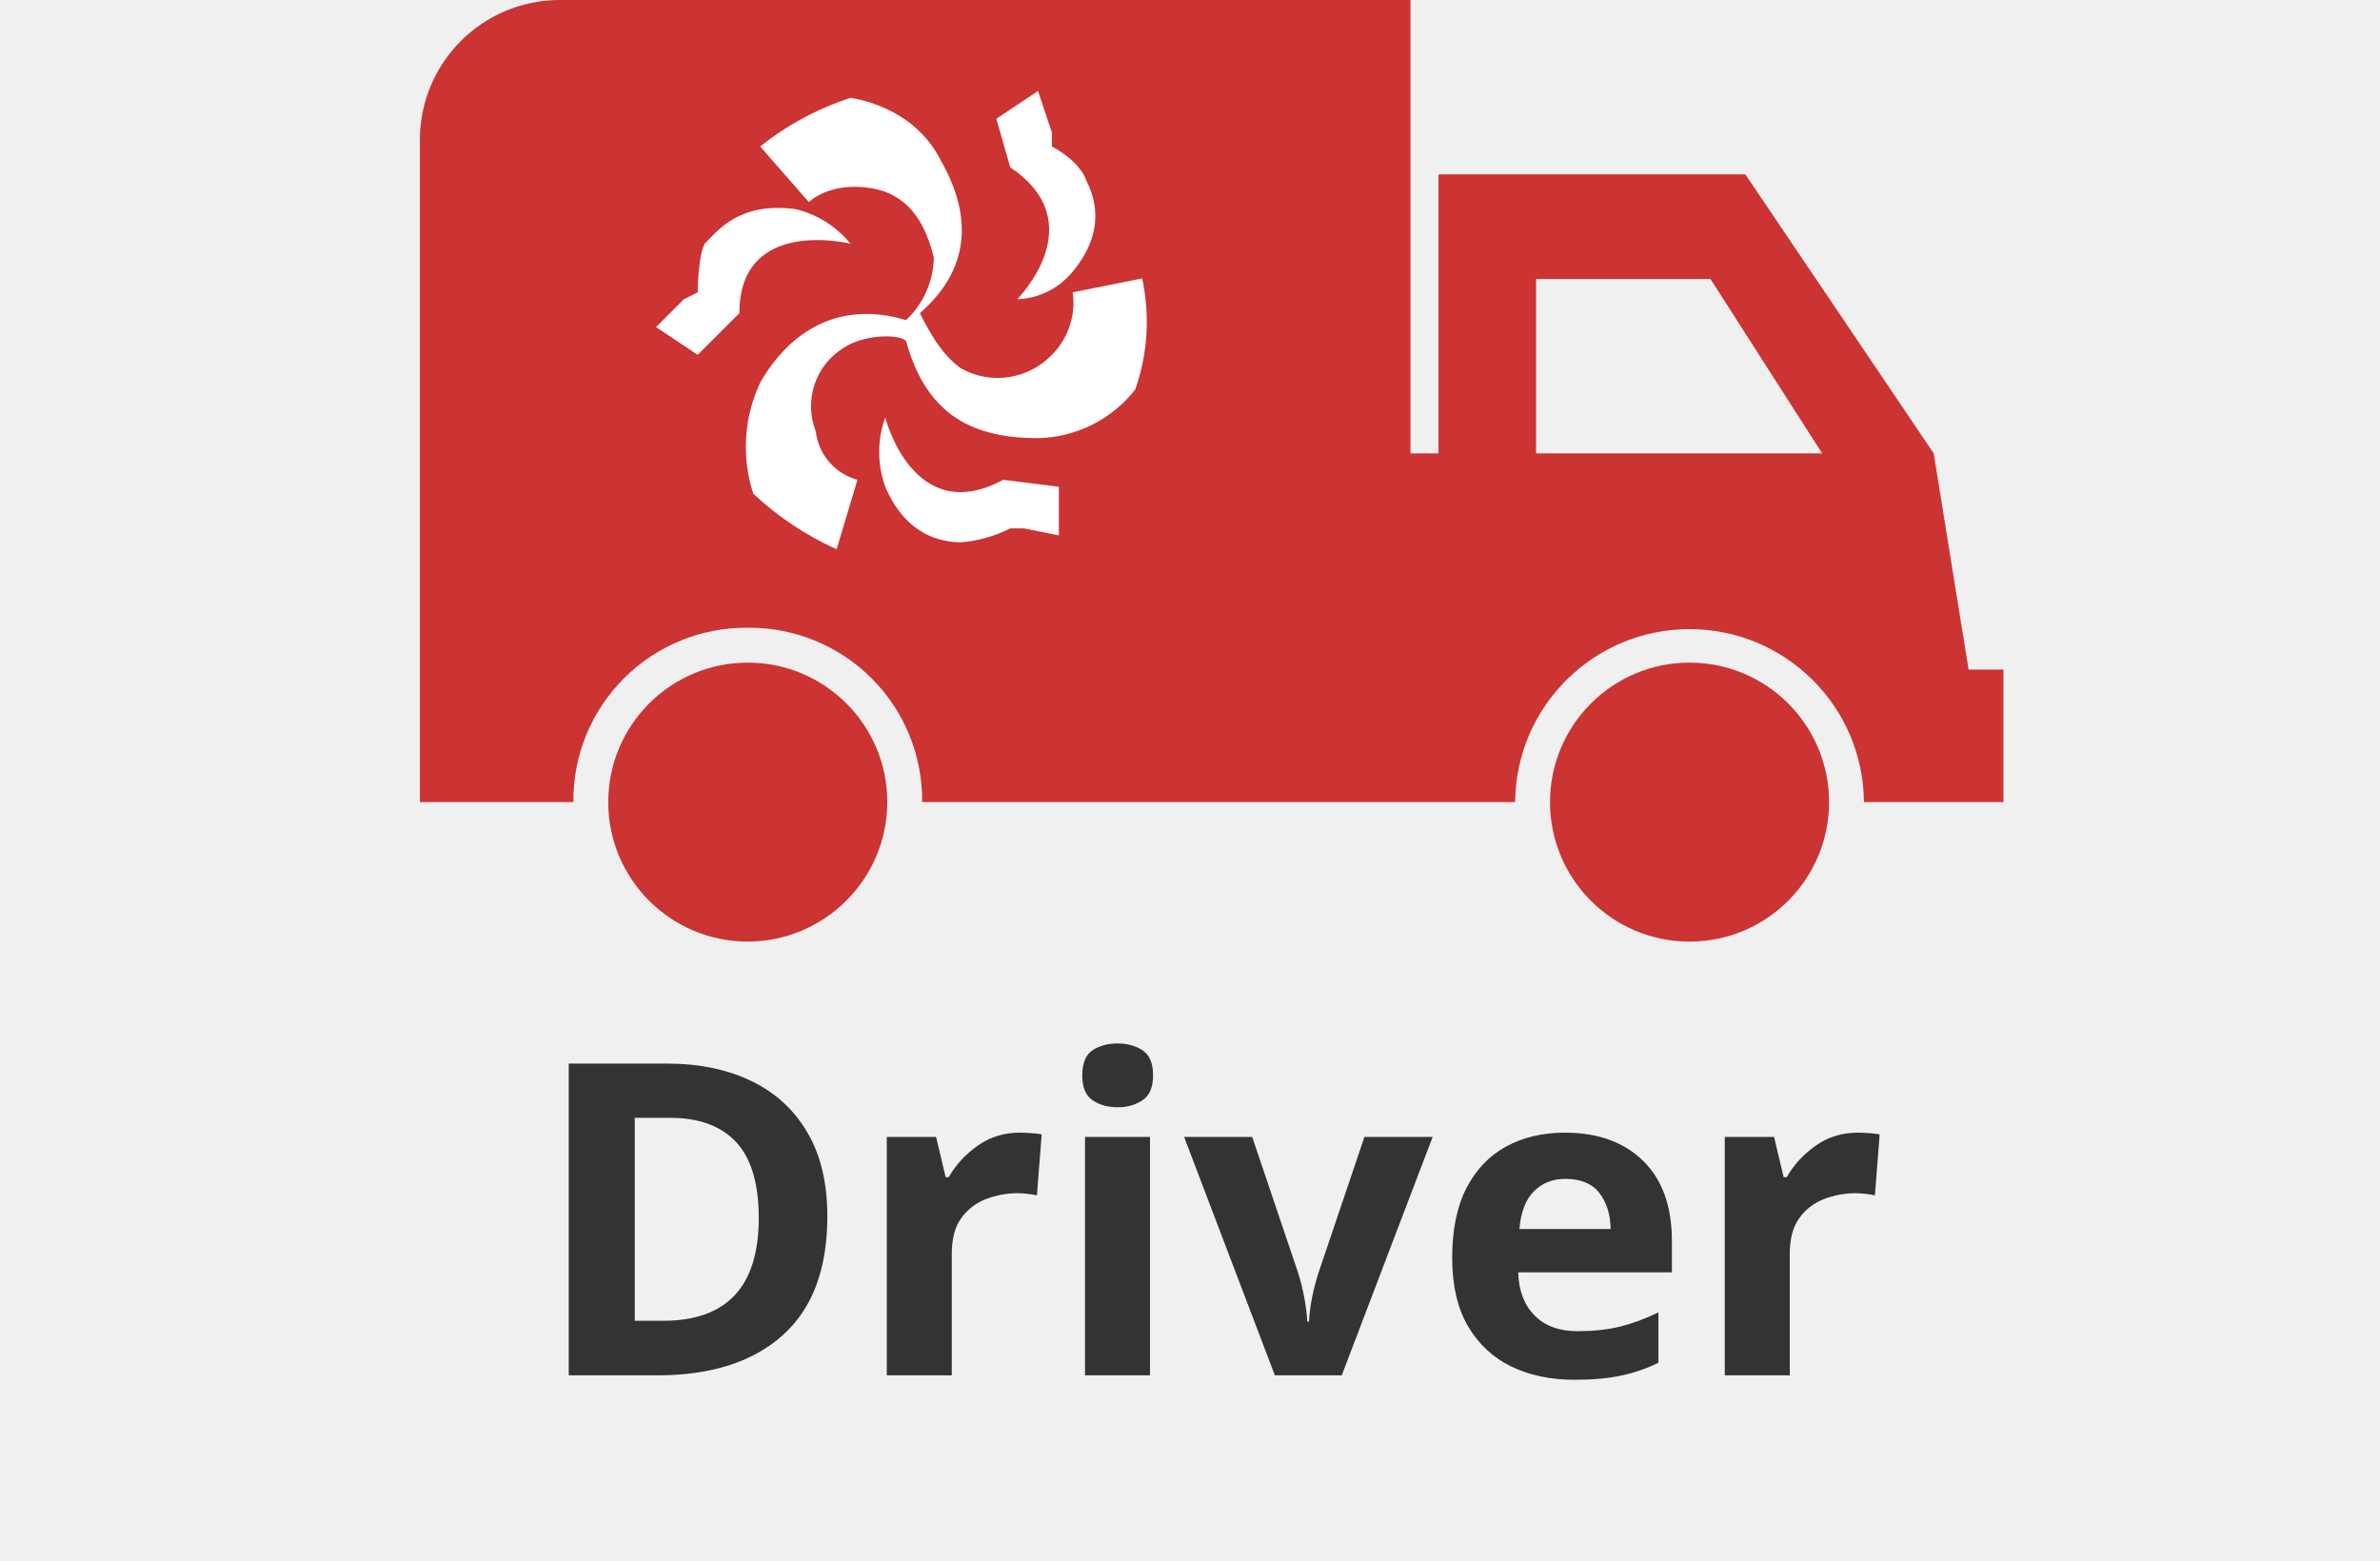
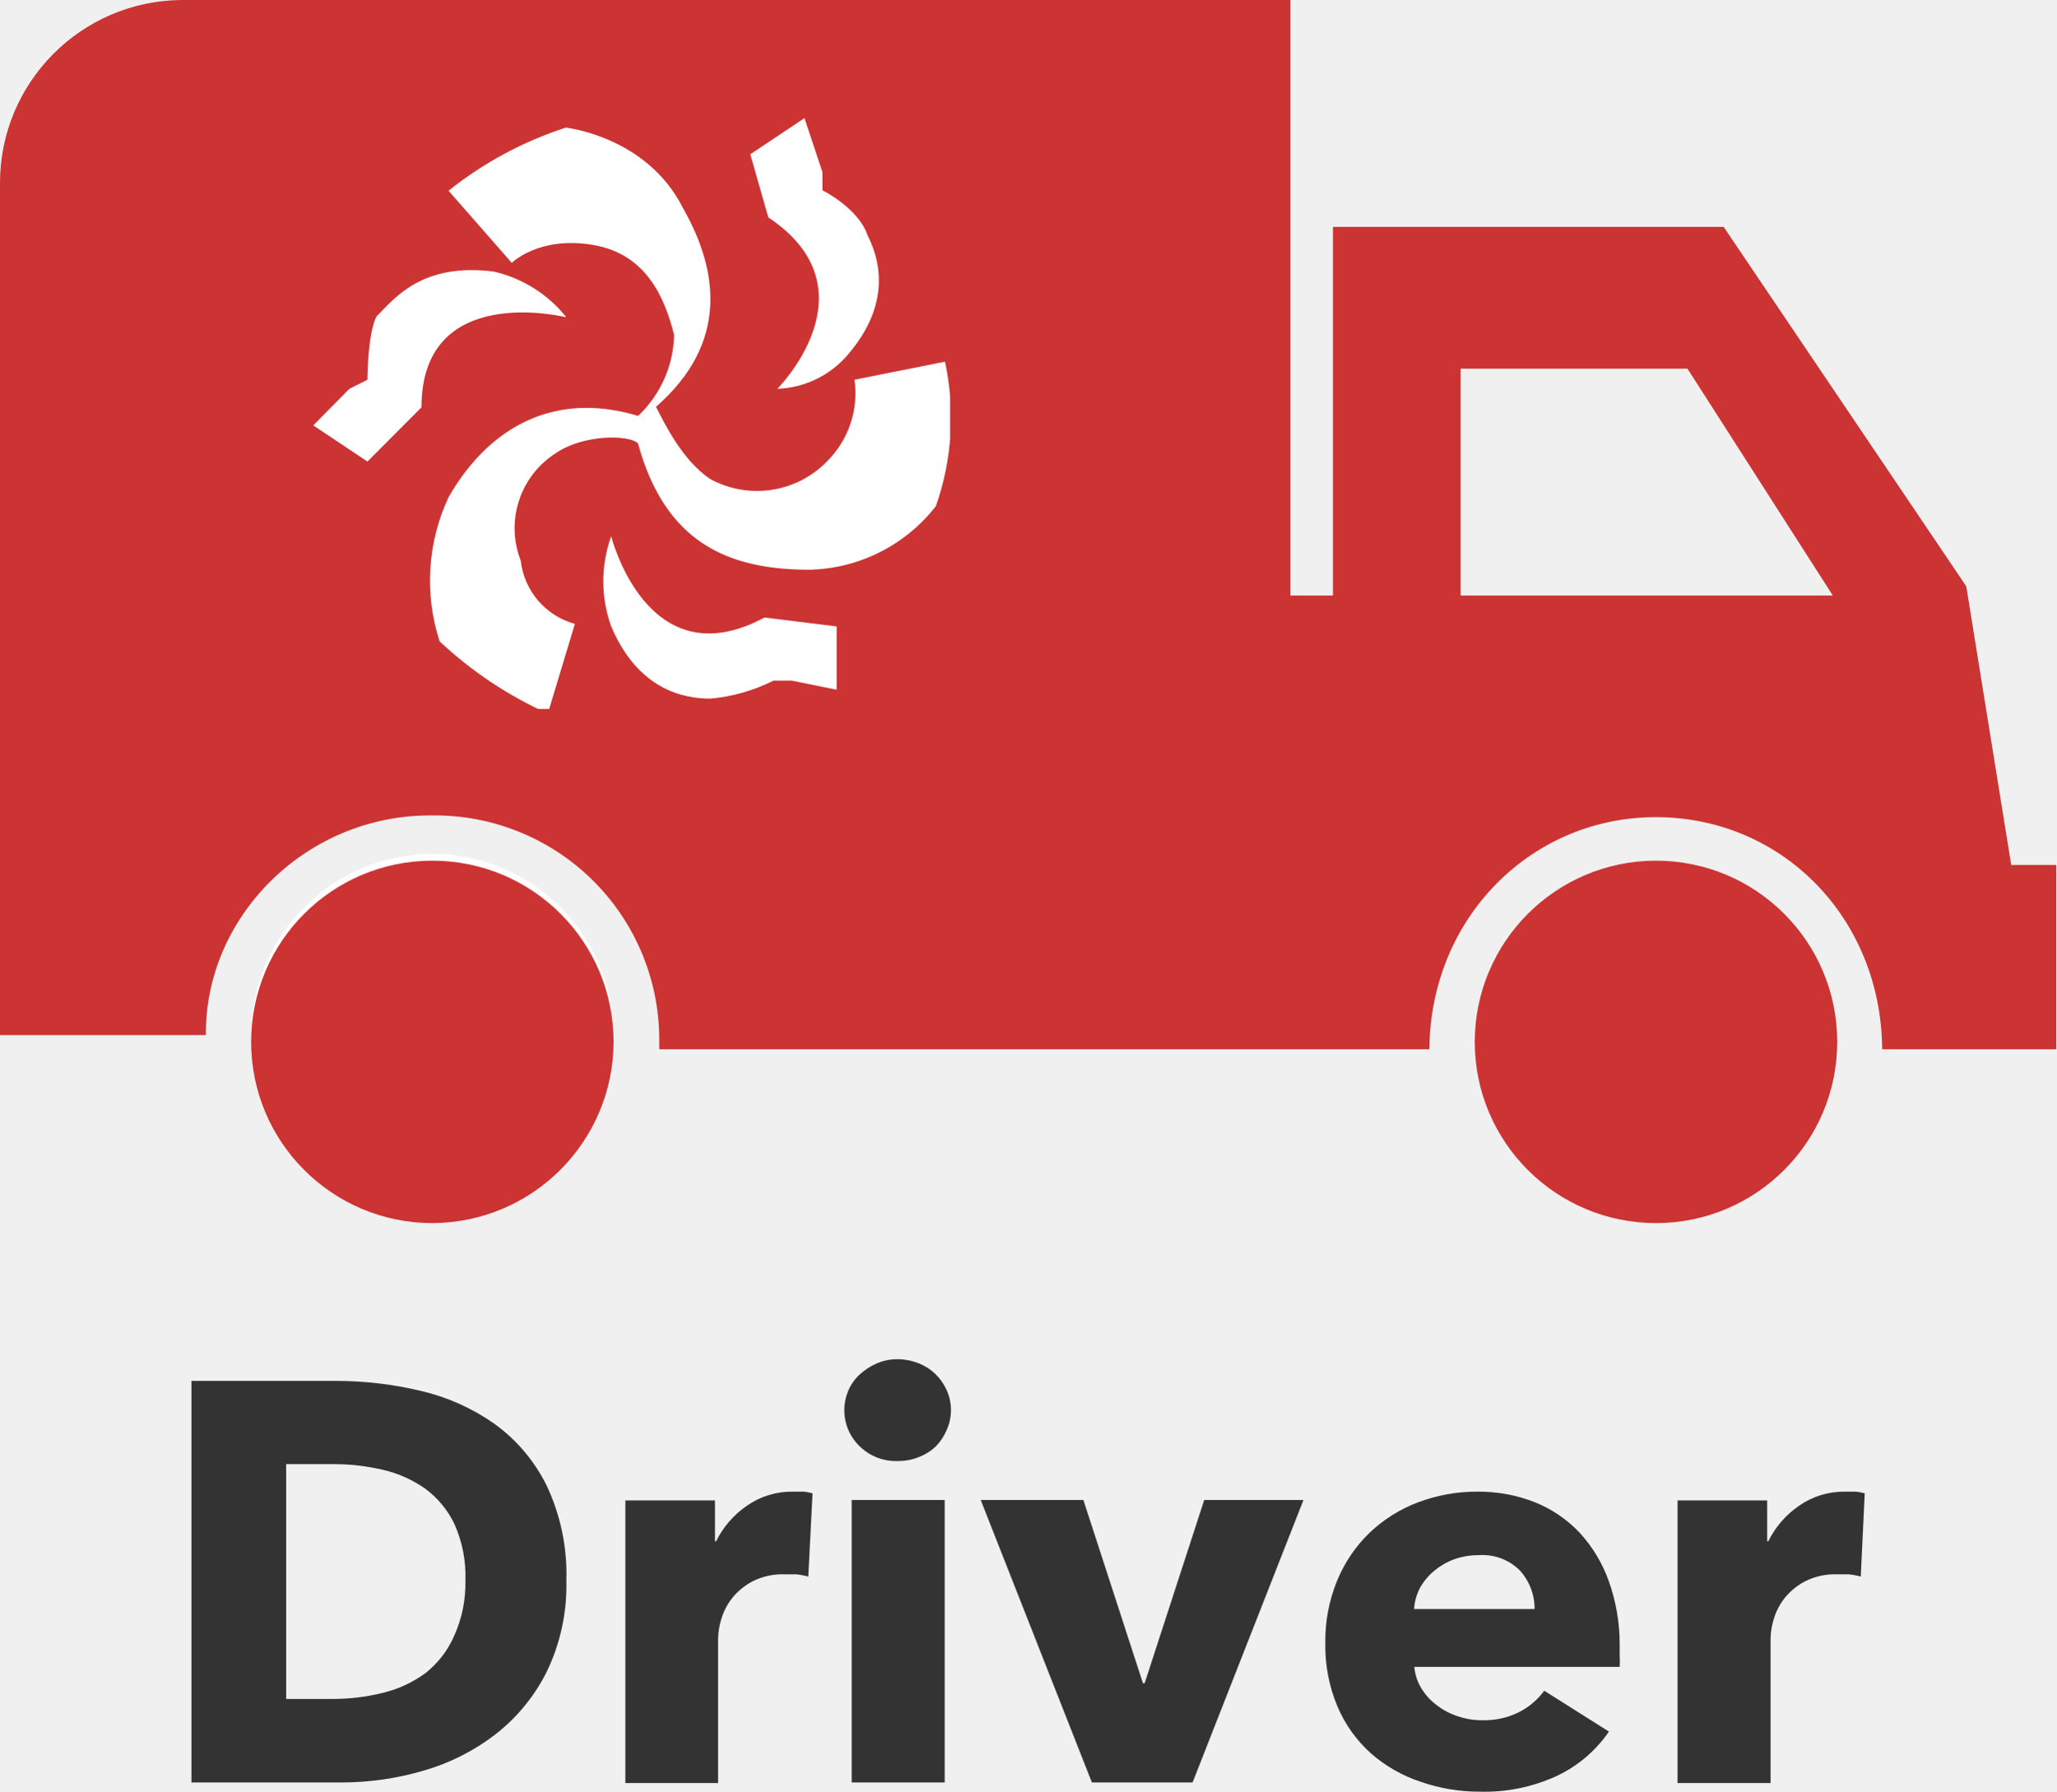
- <svg xmlns="http://www.w3.org/2000/svg" width="218" height="143" viewBox="0 0 218 143">
+ <svg xmlns="http://www.w3.org/2000/svg" viewBox="0 0 145 126.35">
  <defs>
-     <style>.a{fill:#fff;}.b{fill:#c33;}.c{clip-path:url(#a);}.d{fill:#333;font-size:40px;font-family:AvenirNext-Bold, Avenir Next;font-weight:700;}</style>
-     <clipPath id="a">
-       <rect class="a" width="44.942" height="41.984" />
+     <style>.cls-1{fill:none;}.cls-2{fill:#fff;}.cls-3{fill:#c33;}.cls-4{clip-path:url(#clip-path);}.cls-5{fill:#333;}</style>
+     <clipPath id="clip-path">
+       <rect class="cls-1" x="22" y="8" width="45" height="42" />
    </clipPath>
  </defs>
-   <g transform="translate(-71 -259)">
-     <g transform="translate(109.461 259)">
-       <path class="a" d="M15.48,9.5A12.817,12.817,0,0,0,2.7,22.28H28.259A12.817,12.817,0,0,0,15.48,9.5" transform="translate(14.553 51.204)" />
-       <path class="b" d="M15.48,35.059a12.78,12.78,0,1,1,12.78-12.78,12.817,12.817,0,0,1-12.78,12.78" transform="translate(14.553 51.204)" />
-       <path class="b" d="M141.855,61.343,138.66,41.534,121.407,15.975H93.3V41.534H90.736V0H12.78A12.817,12.817,0,0,0,0,12.78v60.7H14.058A15.819,15.819,0,0,1,30.032,57.509,15.819,15.819,0,0,1,46.007,73.483h54.314a15.975,15.975,0,0,1,31.949,0h12.78V61.343ZM102.238,41.534V25.559h15.975l10.23,15.975Z" transform="translate(0 0)" />
-       <path class="b" d="M28.98,9.5A12.78,12.78,0,1,1,16.2,22.28,12.784,12.784,0,0,1,28.98,9.5" transform="translate(87.316 51.204)" />
-       <g transform="translate(21.63 8.334)">
-         <g class="c" transform="translate(0 0)">
-           <path class="a" d="M37.6,16.639l-6.361,1.272a6.747,6.747,0,0,1-1.908,5.725,6.88,6.88,0,0,1-8.27,1.272c-1.908-1.272-3.181-3.817-3.817-5.089,5.089-4.453,4.453-9.542,1.908-13.995C16.61.736,10.885.1,10.885.1a26.043,26.043,0,0,0-8.27,4.453L7.068,9.642S8.976,7.734,12.793,8.37s5.089,3.817,5.725,6.361a8.063,8.063,0,0,1-2.545,5.725C9.613,18.548,5.16,21.728,2.615,26.181a13.842,13.842,0,0,0-.636,10.178,27.884,27.884,0,0,0,7.634,5.089l1.908-6.361A5.227,5.227,0,0,1,7.7,30.634,6.288,6.288,0,0,1,10.249,23c1.908-1.272,5.089-1.272,5.725-.636,1.908,7,6.361,8.906,12.086,8.906a11.627,11.627,0,0,0,8.906-4.453A18.7,18.7,0,0,0,37.6,16.639" transform="translate(6.927 0.536)" />
-           <path class="a" d="M6.808,19.084A6.869,6.869,0,0,0,11.9,16.539c3.181-3.817,1.908-7,1.272-8.27-.636-1.908-3.181-3.181-3.181-3.181V3.817L8.717,0,4.9,2.545,6.172,7c7.634,5.089.636,12.086.636,12.086" transform="translate(26.27 0)" />
-           <path class="a" d="M17.812,4.965a9.252,9.252,0,0,0-5.089-3.181c-5.089-.636-7,1.908-8.27,3.181-.636,1.272-.636,4.453-.636,4.453l-1.272.636L0,12.6l3.817,2.545,3.817-3.817c0-8.906,10.178-6.361,10.178-6.361" transform="translate(0 9.03)" />
-           <path class="a" d="M14.591,10.425C6.321,14.878,3.777,4.7,3.777,4.7a9.426,9.426,0,0,0,0,6.361c1.908,4.453,5.089,5.089,7,5.089a12.549,12.549,0,0,0,4.453-1.272H16.5l3.181.636V11.061Z" transform="translate(17.216 25.198)" />
-         </g>
+   <g id="Layer_2" data-name="Layer 2">
+     <g id="Layer_1-2" data-name="Layer 1">
+       <path class="cls-2" d="M30.49,60.22A12.82,12.82,0,0,0,17.71,73H43.27A12.82,12.82,0,0,0,30.49,60.22" />
+       <path class="cls-3" d="M30.49,86.26A12.78,12.78,0,1,1,43.27,73.48h0A12.82,12.82,0,0,1,30.49,86.26" />
+       <path class="cls-3" d="M141.83,61l-3.17-19.65L121.55,16H94V42H91V0H12.82A12.91,12.91,0,0,0,0,12.92V73H14.52c-.09-8.26,6.93-15.41,15.66-15.49h.31a15.82,15.82,0,0,1,16,15.66V74h54.31c.07-9.34,7.28-16.44,16.1-16.37S132.66,64.76,132.73,74H145V61ZM103,42V26h16l10.25,16Z" />
+       <path class="cls-3" d="M116.76,60.7A12.78,12.78,0,1,1,104,73.48h0A12.79,12.79,0,0,1,116.76,60.7" />
+       <g class="cls-4">
+         <path class="cls-2" d="M66.62,25.51l-6.36,1.27a6.77,6.77,0,0,1-1.91,5.73,6.89,6.89,0,0,1-8.27,1.27c-1.91-1.27-3.18-3.82-3.82-5.09,5.09-4.45,4.45-9.54,1.91-14C45.63,9.61,39.9,9,39.9,9a26.19,26.19,0,0,0-8.27,4.45l4.46,5.09s1.9-1.91,5.72-1.27,5.09,3.82,5.73,6.36A8.1,8.1,0,0,1,45,29.33c-6.36-1.91-10.81,1.27-13.36,5.72A13.85,13.85,0,0,0,31,45.23a27.81,27.81,0,0,0,7.63,5.09L40.54,44a5.23,5.23,0,0,1-3.82-4.46,6.28,6.28,0,0,1,2.55-7.63c1.9-1.27,5.09-1.27,5.72-.64,1.91,7,6.36,8.91,12.09,8.91A11.62,11.62,0,0,0,66,35.69a18.77,18.77,0,0,0,.64-10.18" />
+         <path class="cls-2" d="M54.82,27.42a6.86,6.86,0,0,0,5.09-2.55c3.18-3.81,1.91-7,1.27-8.27C60.55,14.69,58,13.42,58,13.42V12.15L56.73,8.33l-3.82,2.55,1.27,4.45c7.63,5.09.64,12.09.64,12.09" />
+         <path class="cls-2" d="M39.9,22.33a9.16,9.16,0,0,0-5.09-3.18c-5.09-.64-7,1.91-8.27,3.18-.63,1.27-.63,4.45-.63,4.45l-1.27.64L22.09,30l3.82,2.55,3.81-3.82c0-8.9,10.18-6.36,10.18-6.36" />
+         <path class="cls-2" d="M53.91,43.55C45.64,48,43.1,37.82,43.1,37.82a9.39,9.39,0,0,0,0,6.36c1.9,4.46,5.09,5.09,7,5.09A12.37,12.37,0,0,0,54.55,48h1.27l3.18.64V44.18Z" />
      </g>
+       <path class="cls-5" d="M39.94,111.47a14,14,0,0,1-1.38,6.42,12.9,12.9,0,0,1-3.64,4.44,15.12,15.12,0,0,1-5.1,2.56,20.51,20.51,0,0,1-5.76.82H13.5V97.39H23.74a25.69,25.69,0,0,1,5.92.7,14.89,14.89,0,0,1,5.2,2.32,11.87,11.87,0,0,1,3.68,4.34A14.65,14.65,0,0,1,39.94,111.47Zm-7.12,0a9,9,0,0,0-.78-4A6.72,6.72,0,0,0,30,105a8.5,8.5,0,0,0-3-1.34,15,15,0,0,0-3.42-.4h-3.4v16.56h3.24a14.67,14.67,0,0,0,3.54-.42A8.42,8.42,0,0,0,30,118,6.78,6.78,0,0,0,32,115.43,9,9,0,0,0,32.82,111.47Z" />
+       <path class="cls-5" d="M57,111.19a5.4,5.4,0,0,0-.86-.16c-.28,0-.55,0-.82,0a4.67,4.67,0,0,0-2.22.48,4.57,4.57,0,0,0-1.44,1.16,4.35,4.35,0,0,0-.78,1.47,5,5,0,0,0-.24,1.4v10.21H44.1V105.82h6.32v2.88h.08a6.53,6.53,0,0,1,2.16-2.5,5.51,5.51,0,0,1,3.24-1c.27,0,.53,0,.78,0a3.59,3.59,0,0,1,.62.12Z" />
+       <path class="cls-5" d="M67.06,99.43a3.38,3.38,0,0,1-.3,1.42A3.72,3.72,0,0,1,66,102a3.52,3.52,0,0,1-1.2.76,3.83,3.83,0,0,1-1.46.28A3.66,3.66,0,0,1,60.62,102a3.53,3.53,0,0,1-.8-3.92,3.27,3.27,0,0,1,.8-1.14,4.43,4.43,0,0,1,1.2-.78,3.63,3.63,0,0,1,1.48-.3,4,4,0,0,1,1.46.28,3.67,3.67,0,0,1,1.2.76,3.72,3.72,0,0,1,.8,1.14A3.41,3.41,0,0,1,67.06,99.43Zm-7,26.28V105.79h6.56v19.92Z" />
+       <path class="cls-5" d="M84.1,125.71H77l-7.84-19.92h7.24l4.2,12.92h.12l4.2-12.92h7Z" />
+       <path class="cls-5" d="M114.22,116v.8a6.12,6.12,0,0,1,0,.76H99.74a3.42,3.42,0,0,0,.5,1.52,4.18,4.18,0,0,0,1.08,1.18,4.87,4.87,0,0,0,1.48.78,5.14,5.14,0,0,0,1.7.28,5.48,5.48,0,0,0,2.64-.58,5,5,0,0,0,1.76-1.5l4.56,2.88a9.2,9.2,0,0,1-3.7,3.14,12.13,12.13,0,0,1-5.34,1.1,12.66,12.66,0,0,1-4.24-.7,10.11,10.11,0,0,1-3.5-2,9.34,9.34,0,0,1-2.36-3.3,11.08,11.08,0,0,1-.86-4.48,11.23,11.23,0,0,1,.84-4.42,10,10,0,0,1,2.28-3.36,10.18,10.18,0,0,1,3.4-2.14,11.78,11.78,0,0,1,4.24-.76,10.8,10.8,0,0,1,4,.74,8.89,8.89,0,0,1,3.16,2.14,9.93,9.93,0,0,1,2.06,3.4A13.22,13.22,0,0,1,114.22,116Zm-6-2.52a4,4,0,0,0-1-2.68,3.71,3.71,0,0,0-2.94-1.12,5,5,0,0,0-1.76.3,4.74,4.74,0,0,0-1.4.82,4.18,4.18,0,0,0-1,1.22,3.67,3.67,0,0,0-.4,1.46Z" />
+       <path class="cls-5" d="M131.22,111.19a5.4,5.4,0,0,0-.86-.16c-.28,0-.55,0-.82,0a4.67,4.67,0,0,0-2.22.48,4.57,4.57,0,0,0-1.44,1.16,4.35,4.35,0,0,0-.78,1.47,5,5,0,0,0-.24,1.4v10.21H118.3V105.82h6.32v2.88h.08a6.53,6.53,0,0,1,2.16-2.5,5.51,5.51,0,0,1,3.24-1c.27,0,.53,0,.78,0a3.59,3.59,0,0,1,.62.12Z" />
    </g>
-     <text class="d" transform="translate(71 345)">
-       <tspan x="48.5" y="40">Driver</tspan>
-     </text>
  </g>
</svg>
